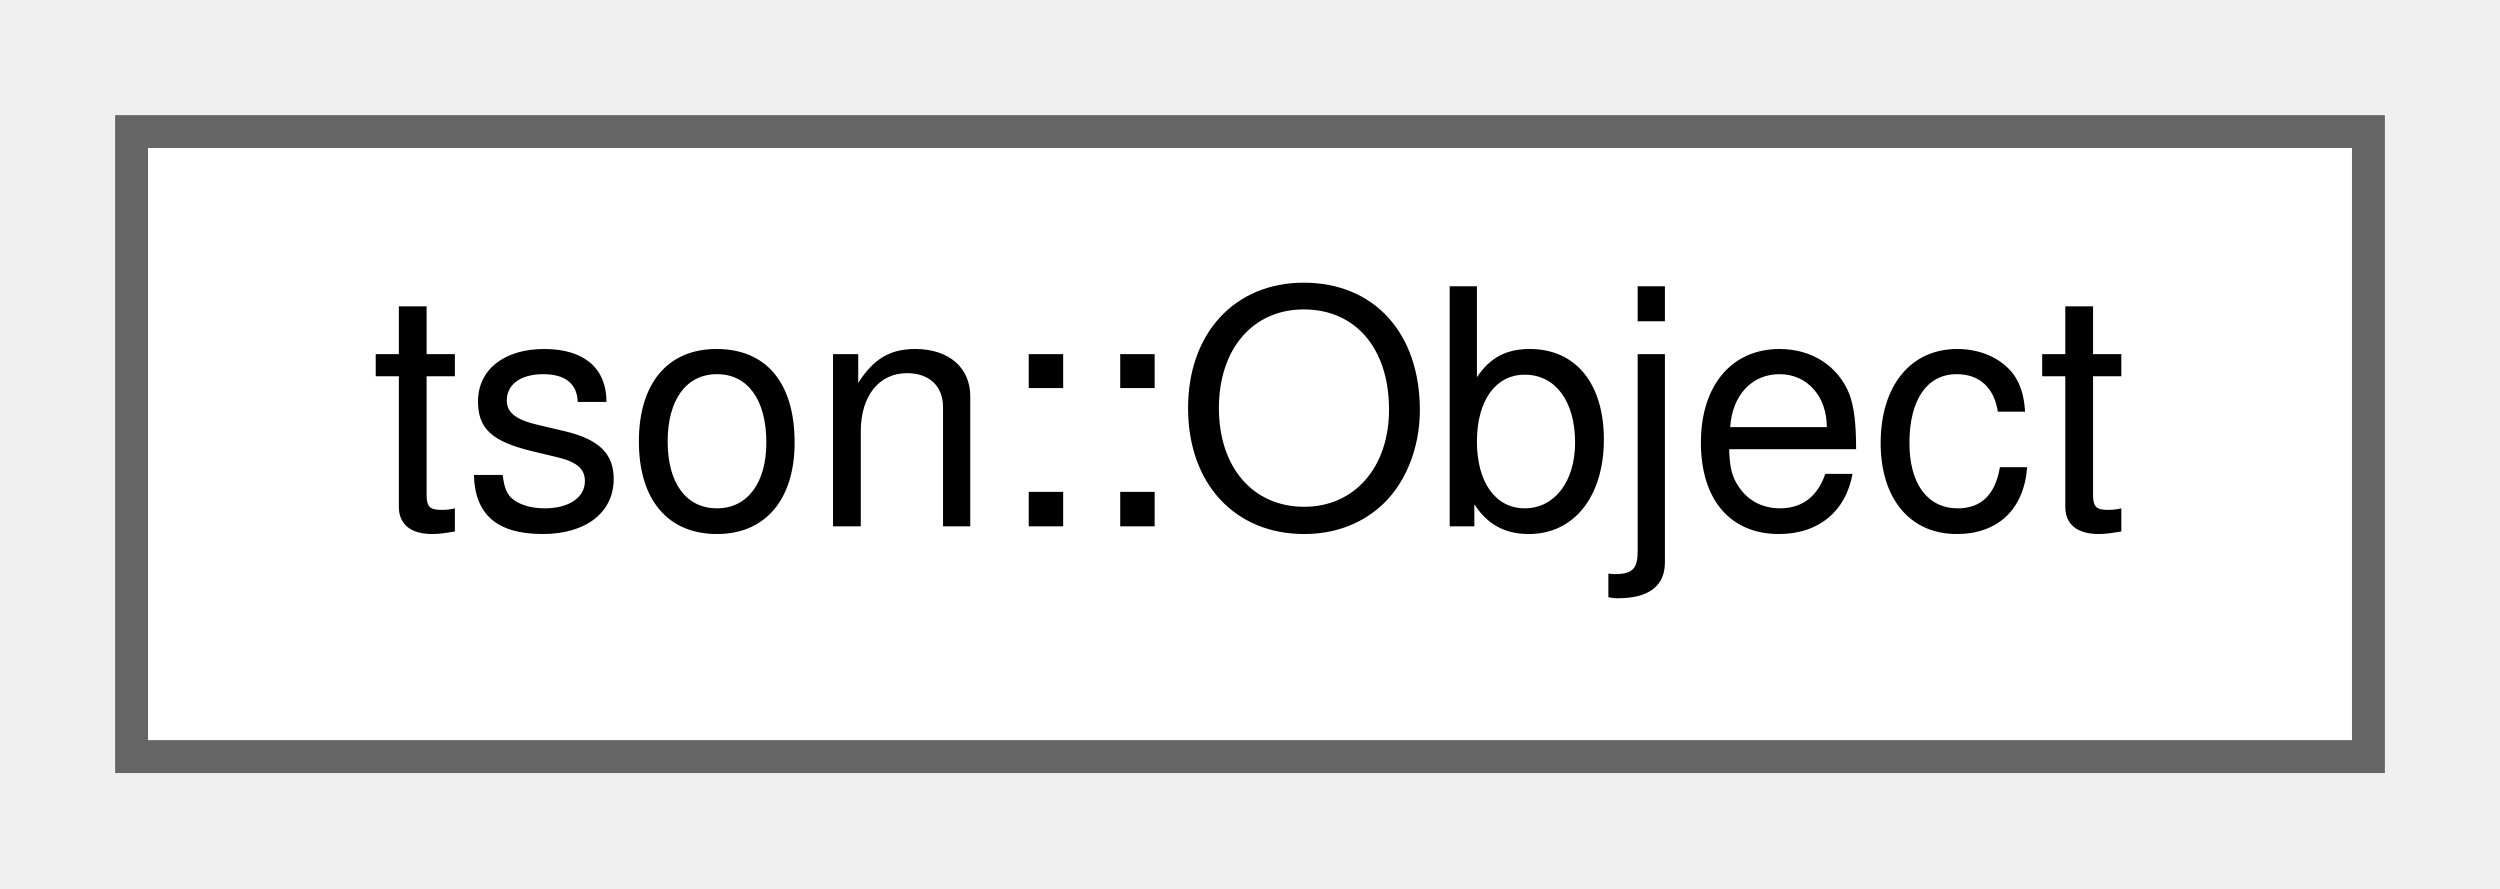
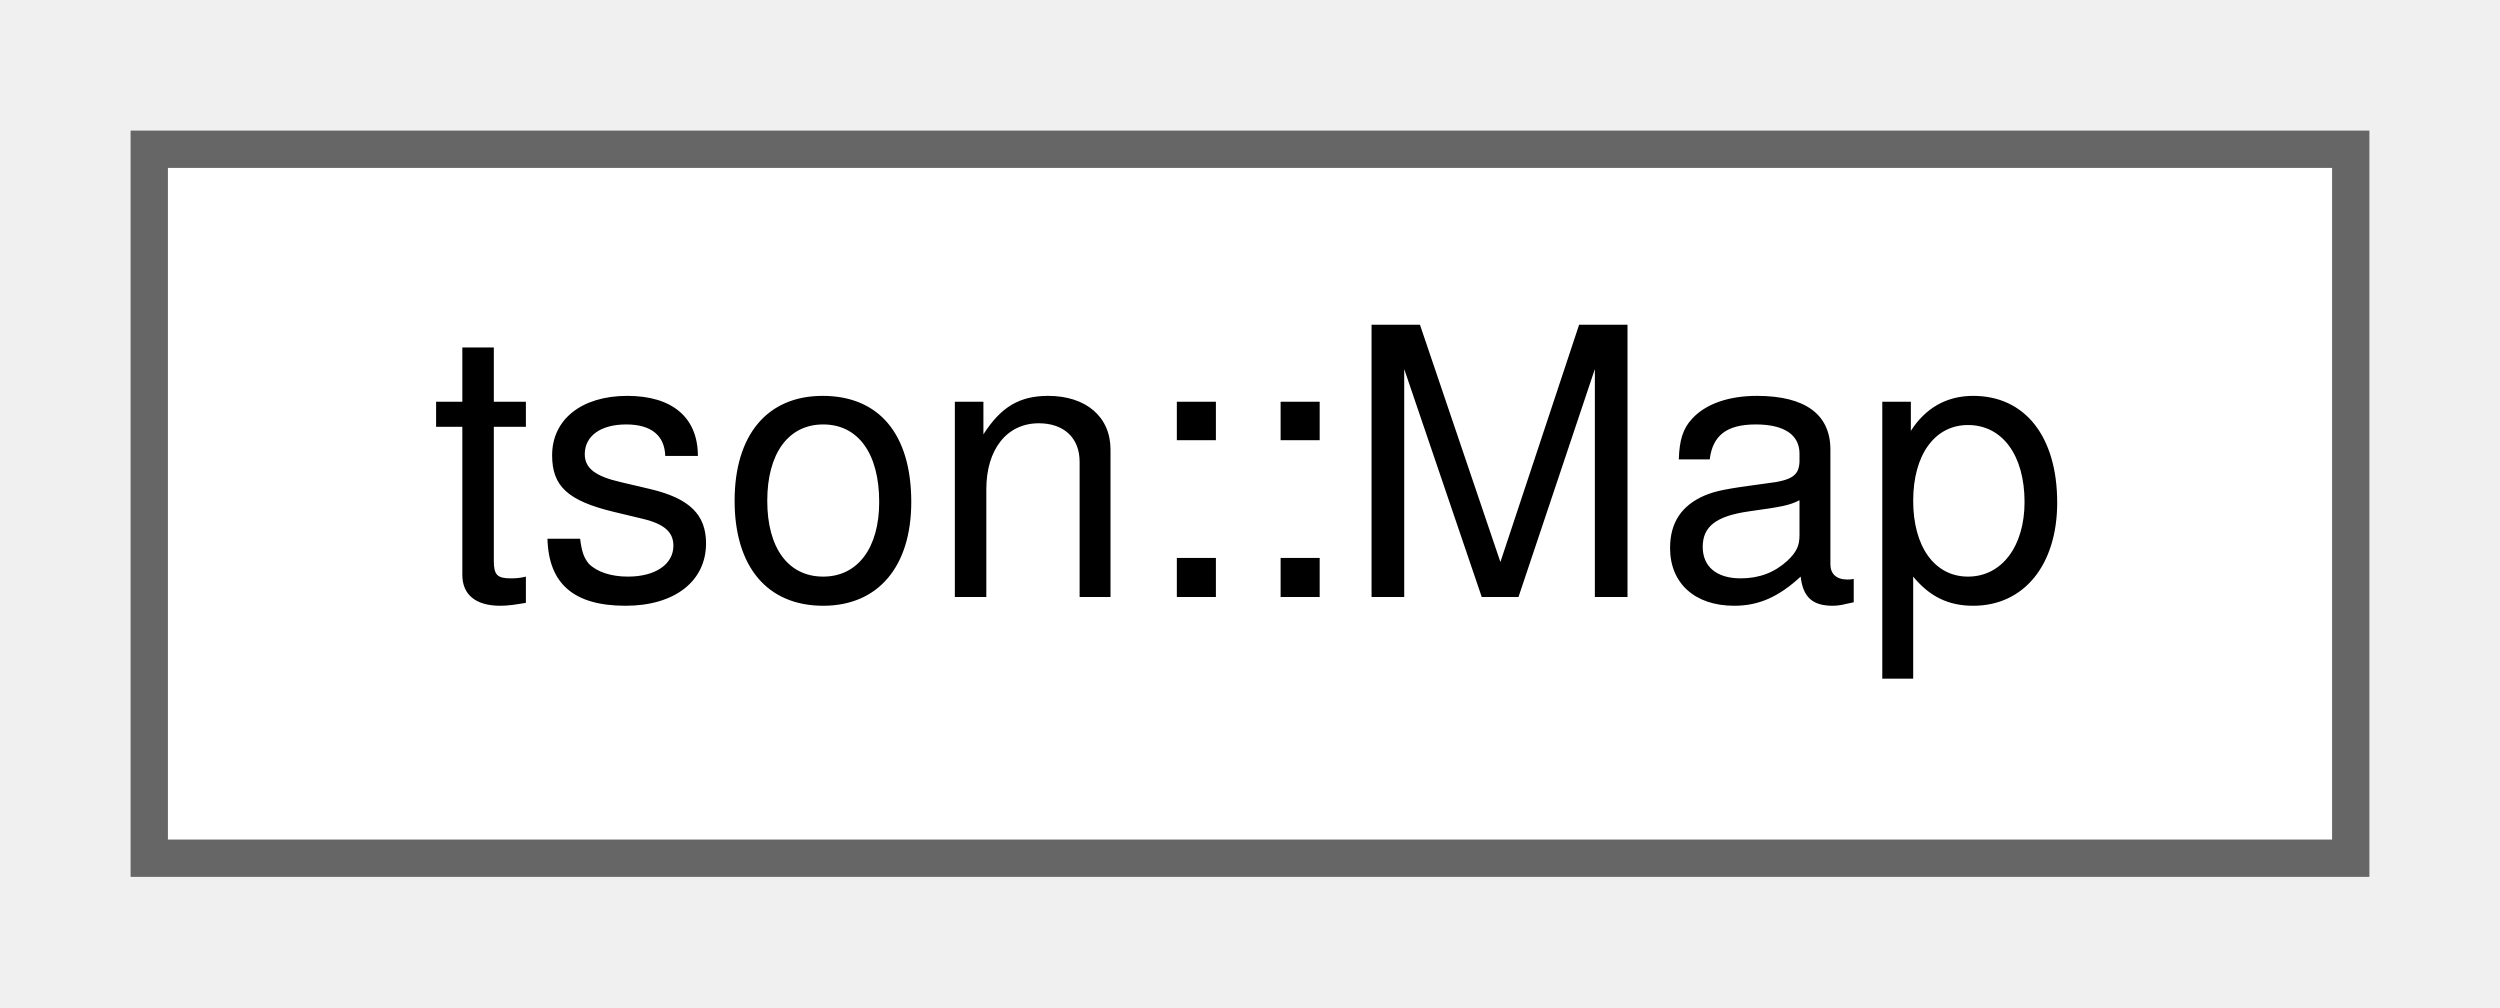
- <svg xmlns="http://www.w3.org/2000/svg" xmlns:xlink="http://www.w3.org/1999/xlink" width="76pt" height="27pt" viewBox="0.00 0.00 76.00 27.00">
+ <svg xmlns="http://www.w3.org/2000/svg" xmlns:xlink="http://www.w3.org/1999/xlink" width="67pt" height="27pt" viewBox="0.00 0.00 67.00 27.00">
  <g id="graph0" class="graph" transform="scale(1 1) rotate(0) translate(4 23)">
    <g id="node1" class="node">
      <g id="a_node1">
-         <a xlink:href="classtson_1_1_object.html" target="_top" xlink:title=" ">
-           <polygon fill="white" stroke="#666666" points="68,-19 0,-19 0,0 68,0 68,-19" />
-           <text text-anchor="middle" x="34" y="-7" font-family="Helvetica,sans-Serif" font-size="10.00">tson::Object</text>
+         <a xlink:href="classtson_1_1_map.html" target="_top" xlink:title=" ">
+           <polygon fill="white" stroke="#666666" points="59,-19 0,-19 0,0 59,0 59,-19" />
+           <text text-anchor="middle" x="29.5" y="-7" font-family="Helvetica,sans-Serif" font-size="10.00">tson::Map</text>
        </a>
      </g>
    </g>
  </g>
</svg>
